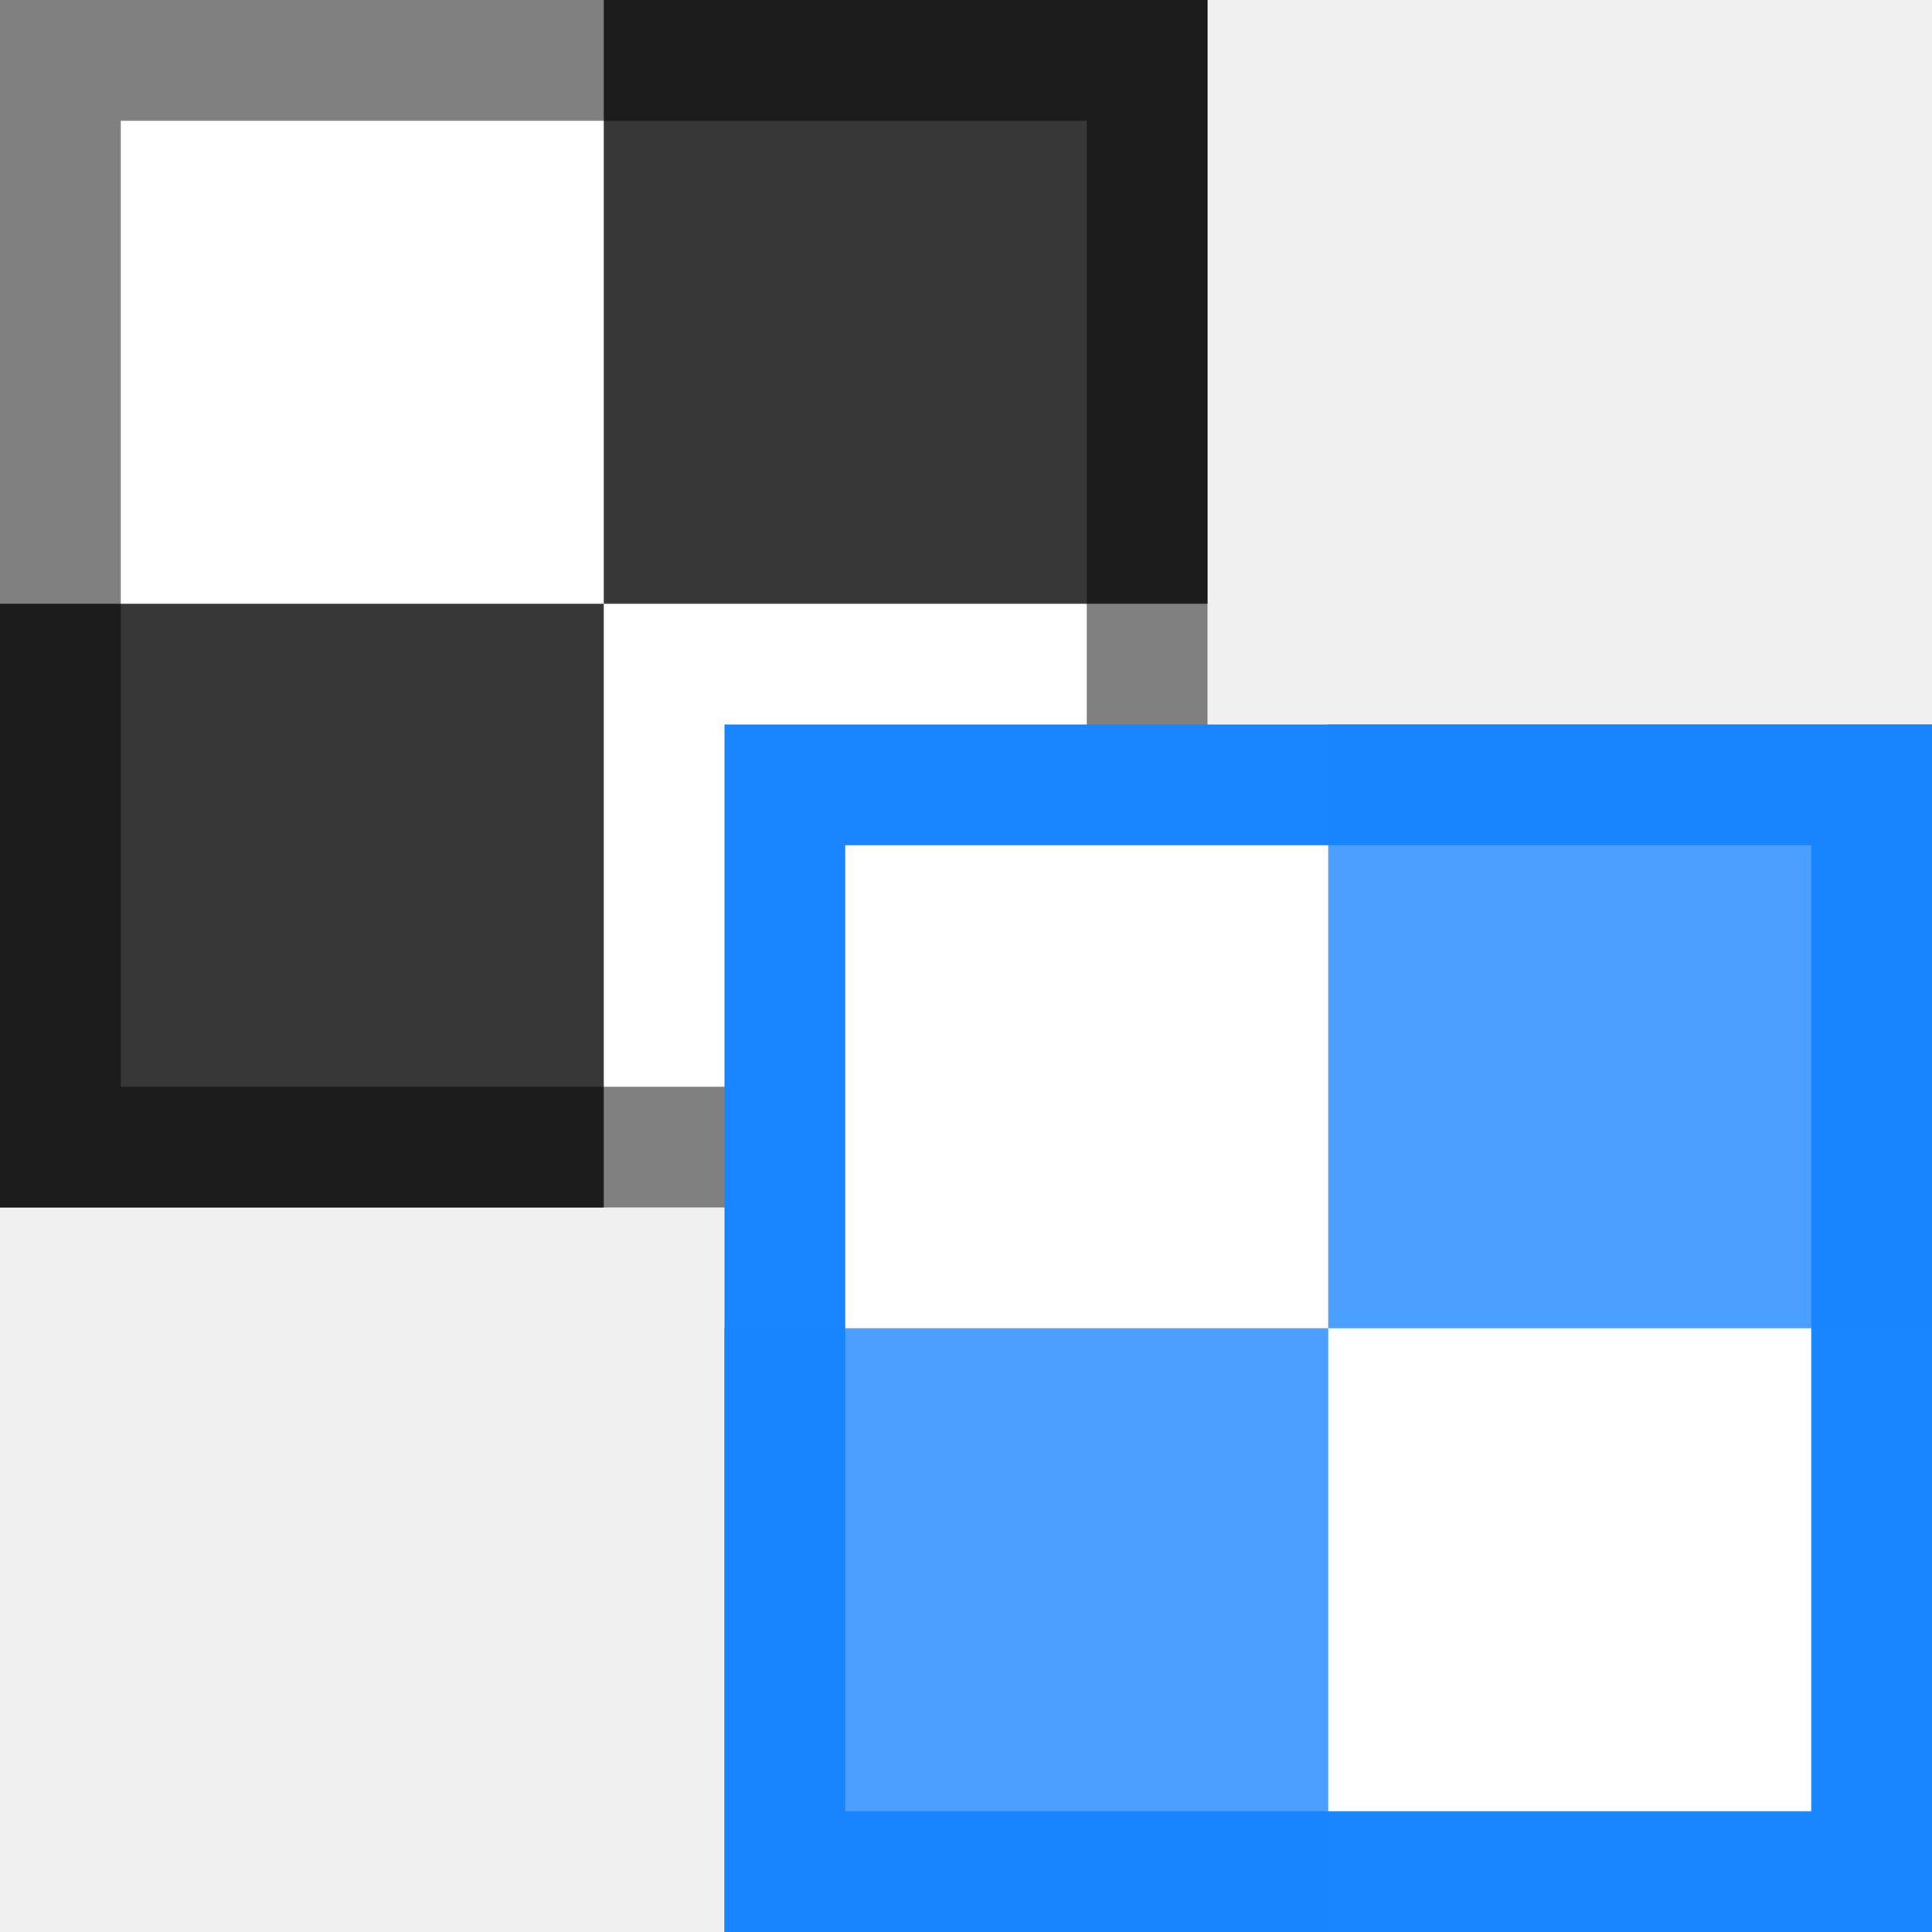
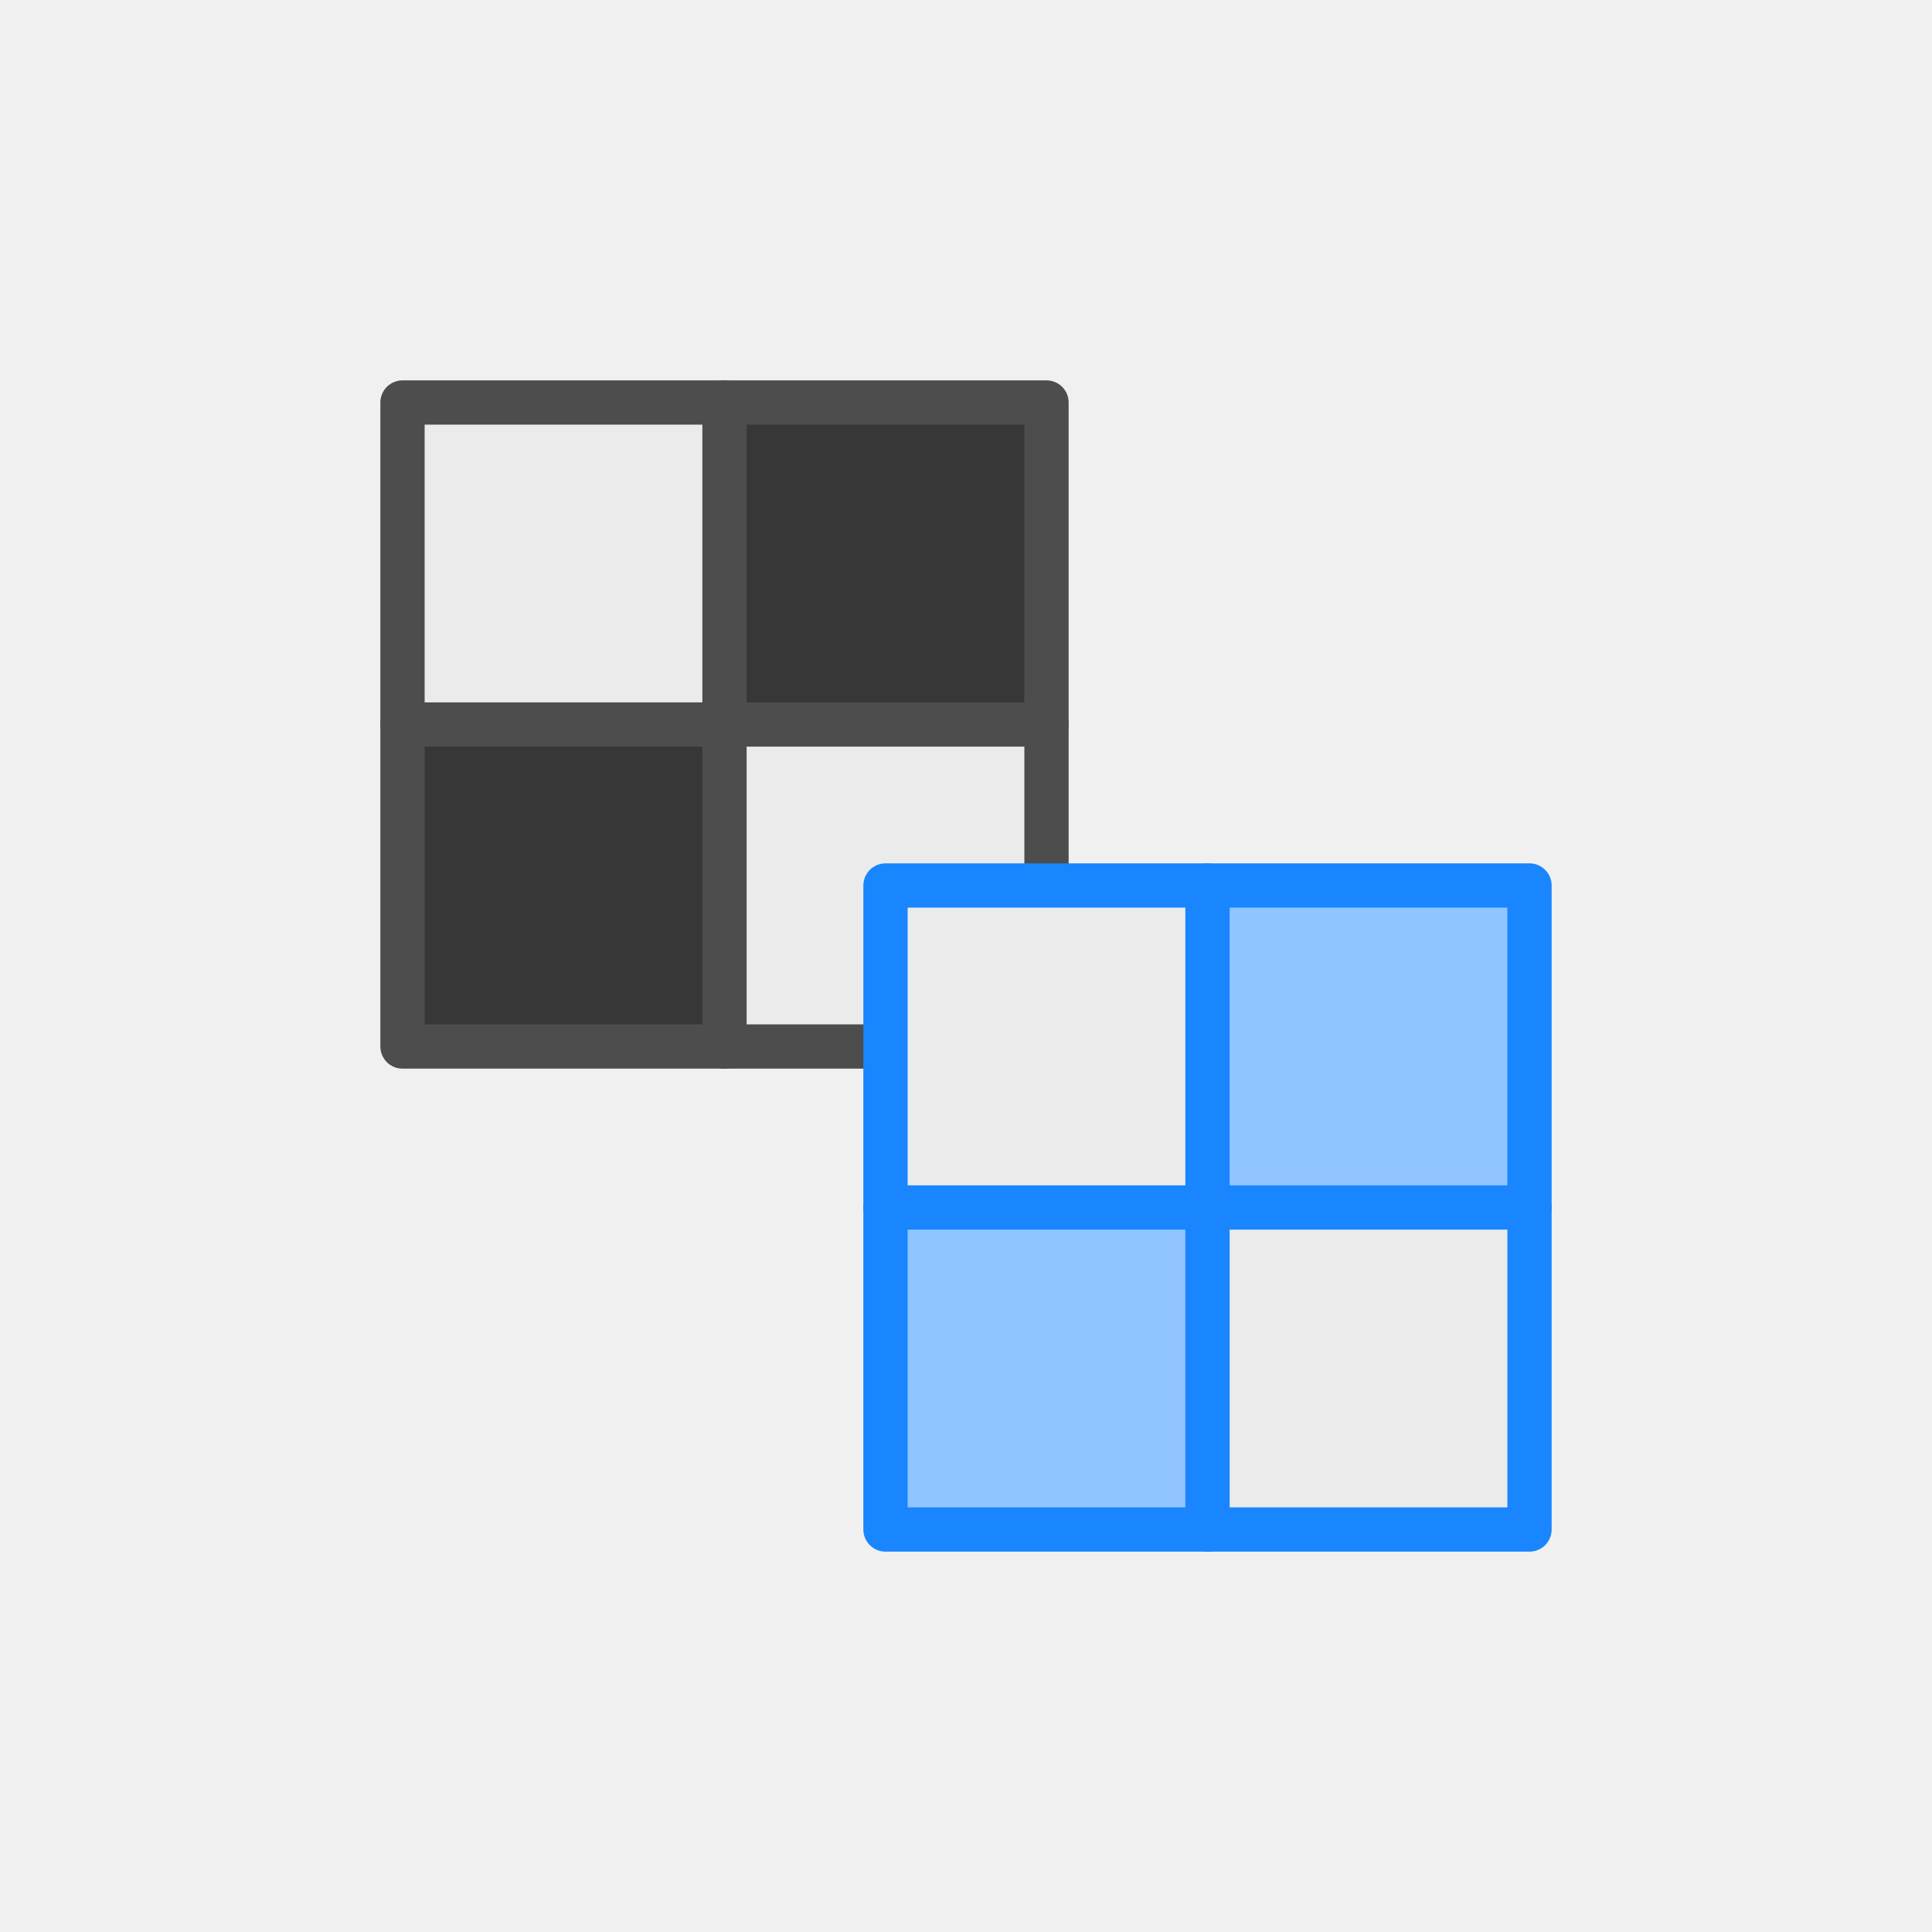
- <svg xmlns="http://www.w3.org/2000/svg" width="16px" height="16px" id="svg2985" version="1.1">
-   <defs id="defs2987" />
-   <g id="layer1">
-     <rect style="fill:#ffffff;fill-opacity:1;stroke:#808080;stroke-width:1;stroke-miterlimit:4;stroke-opacity:1;stroke-dasharray:none" id="rect3763-7" width="9" height="9" x="0.5" y="0.5" />
-     <rect style="fill:#000000;fill-opacity:0.784;stroke:none" id="rect3763-1-4" width="5" height="5" x="5" y="0" />
-     <rect style="fill:#000000;fill-opacity:0.784;stroke:none" id="rect3763" width="5" height="5" x="0" y="5" />
-     <rect style="fill:#ffffff;fill-opacity:1;stroke:#1986ff;stroke-width:1;stroke-miterlimit:4;stroke-opacity:1;stroke-dasharray:none" id="rect3763-7-0" width="9" height="9" x="6.5" y="6.5" />
-     <rect style="fill:#1985ff;fill-opacity:0.784;stroke:none" id="rect3763-1-4-2" width="5" height="5" x="11" y="6" />
-     <rect style="fill:#1985ff;fill-opacity:0.784;stroke:none" id="rect3763-3" width="5" height="5" x="6" y="11" />
+ <svg xmlns="http://www.w3.org/2000/svg" width="100%" height="100%" viewBox="0 0 24 24" version="1.1" xml:space="preserve" style="fill-rule:evenodd;clip-rule:evenodd;stroke-linecap:round;stroke-linejoin:round;stroke-miterlimit:1.5;">
+   <rect id="UV_Transfer_16" x="0" y="0" width="24" height="24" style="fill:none;" />
+   <g>
+     <rect x="5" y="5" width="8" height="8" style="fill:#ebebeb;" />
+     <rect x="5" y="9" width="4" height="4" style="fill:#373737;" />
+     <rect x="9" y="5" width="4" height="4" style="fill:#373737;" />
+     <path d="M5,9l8,-0" style="fill:none;stroke:#4d4d4d;stroke-width:0.55px;" />
+     <path d="M9,5l0,8" style="fill:none;stroke:#4d4d4d;stroke-width:0.55px;" />
+     <rect x="5" y="5" width="8" height="8" style="fill:none;stroke:#4d4d4d;stroke-width:0.55px;" />
+   </g>
+   <g>
+     <rect x="11" y="11" width="8" height="8" style="fill:#ebebeb;" />
+     <rect x="11" y="15" width="4" height="4" style="fill:#91c5ff;" />
+     <rect x="15" y="11" width="4" height="4" style="fill:#91c5ff;" />
+     <path d="M11,15l8,0" style="fill:none;stroke:#1985ff;stroke-width:0.55px;" />
+     <path d="M15,11l0,8" style="fill:none;stroke:#1985ff;stroke-width:0.55px;" />
+     <rect x="11" y="11" width="8" height="8" style="fill:none;stroke:#1985ff;stroke-width:0.55px;" />
  </g>
</svg>
